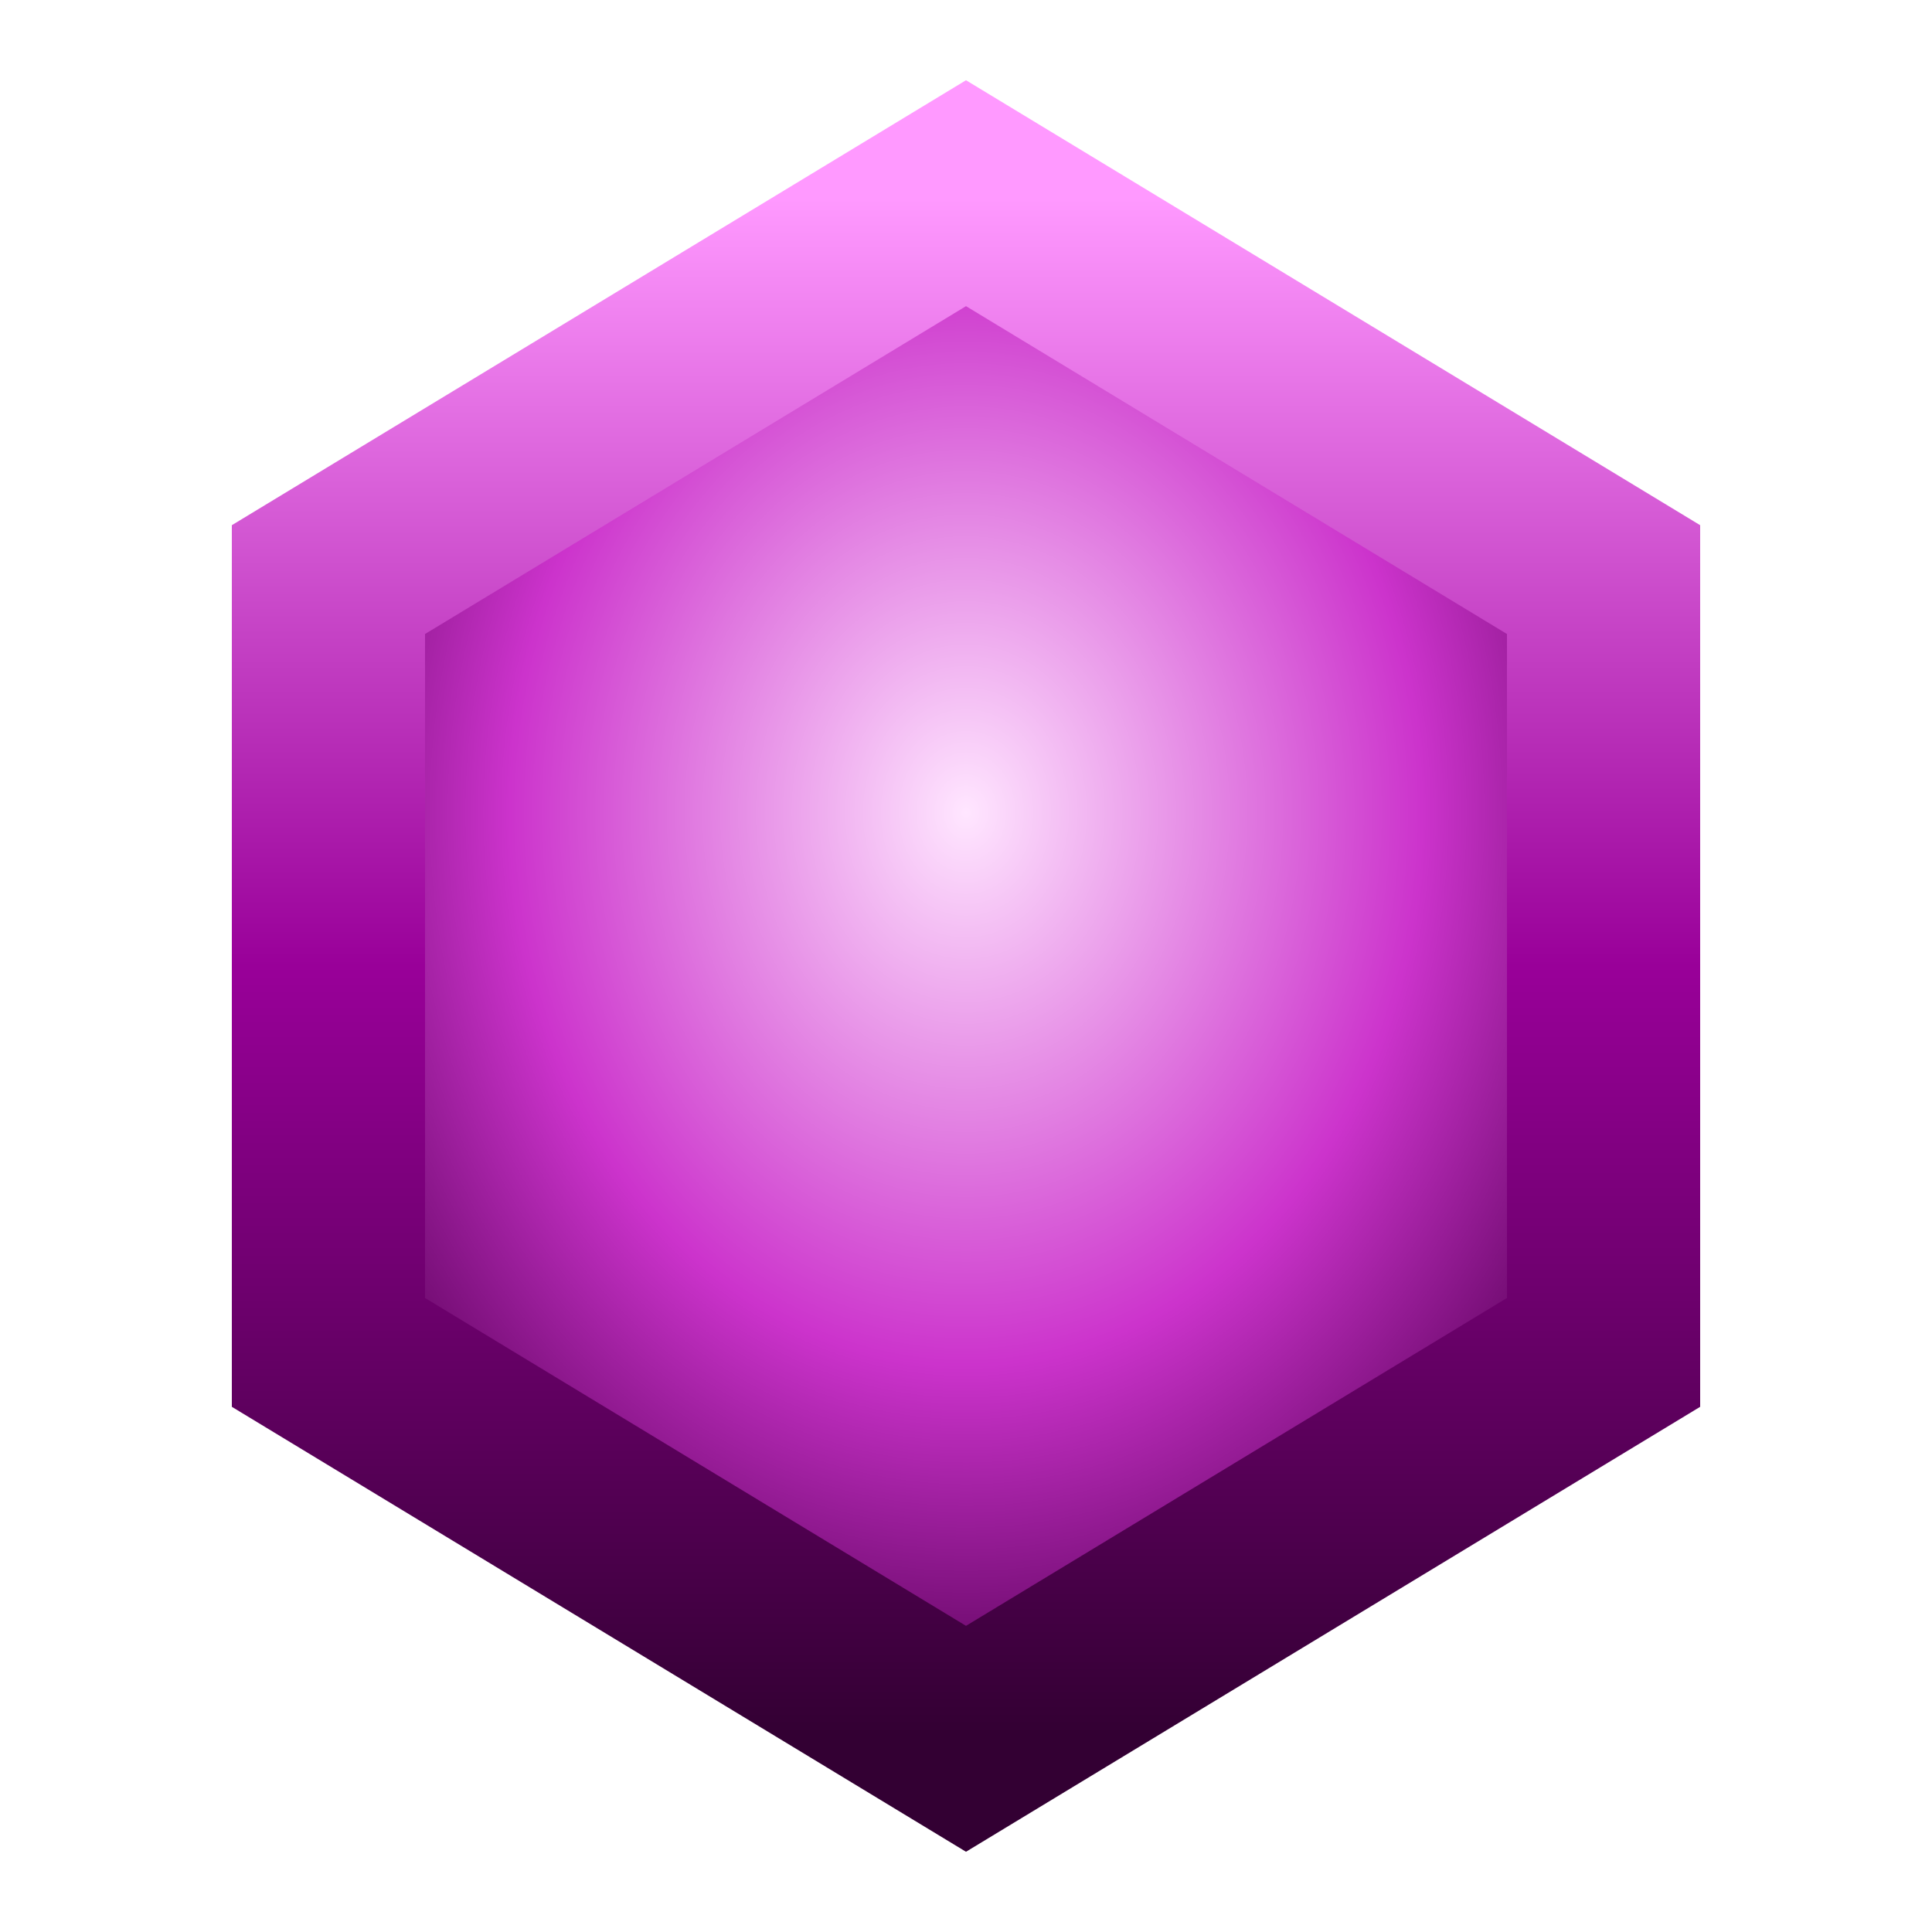
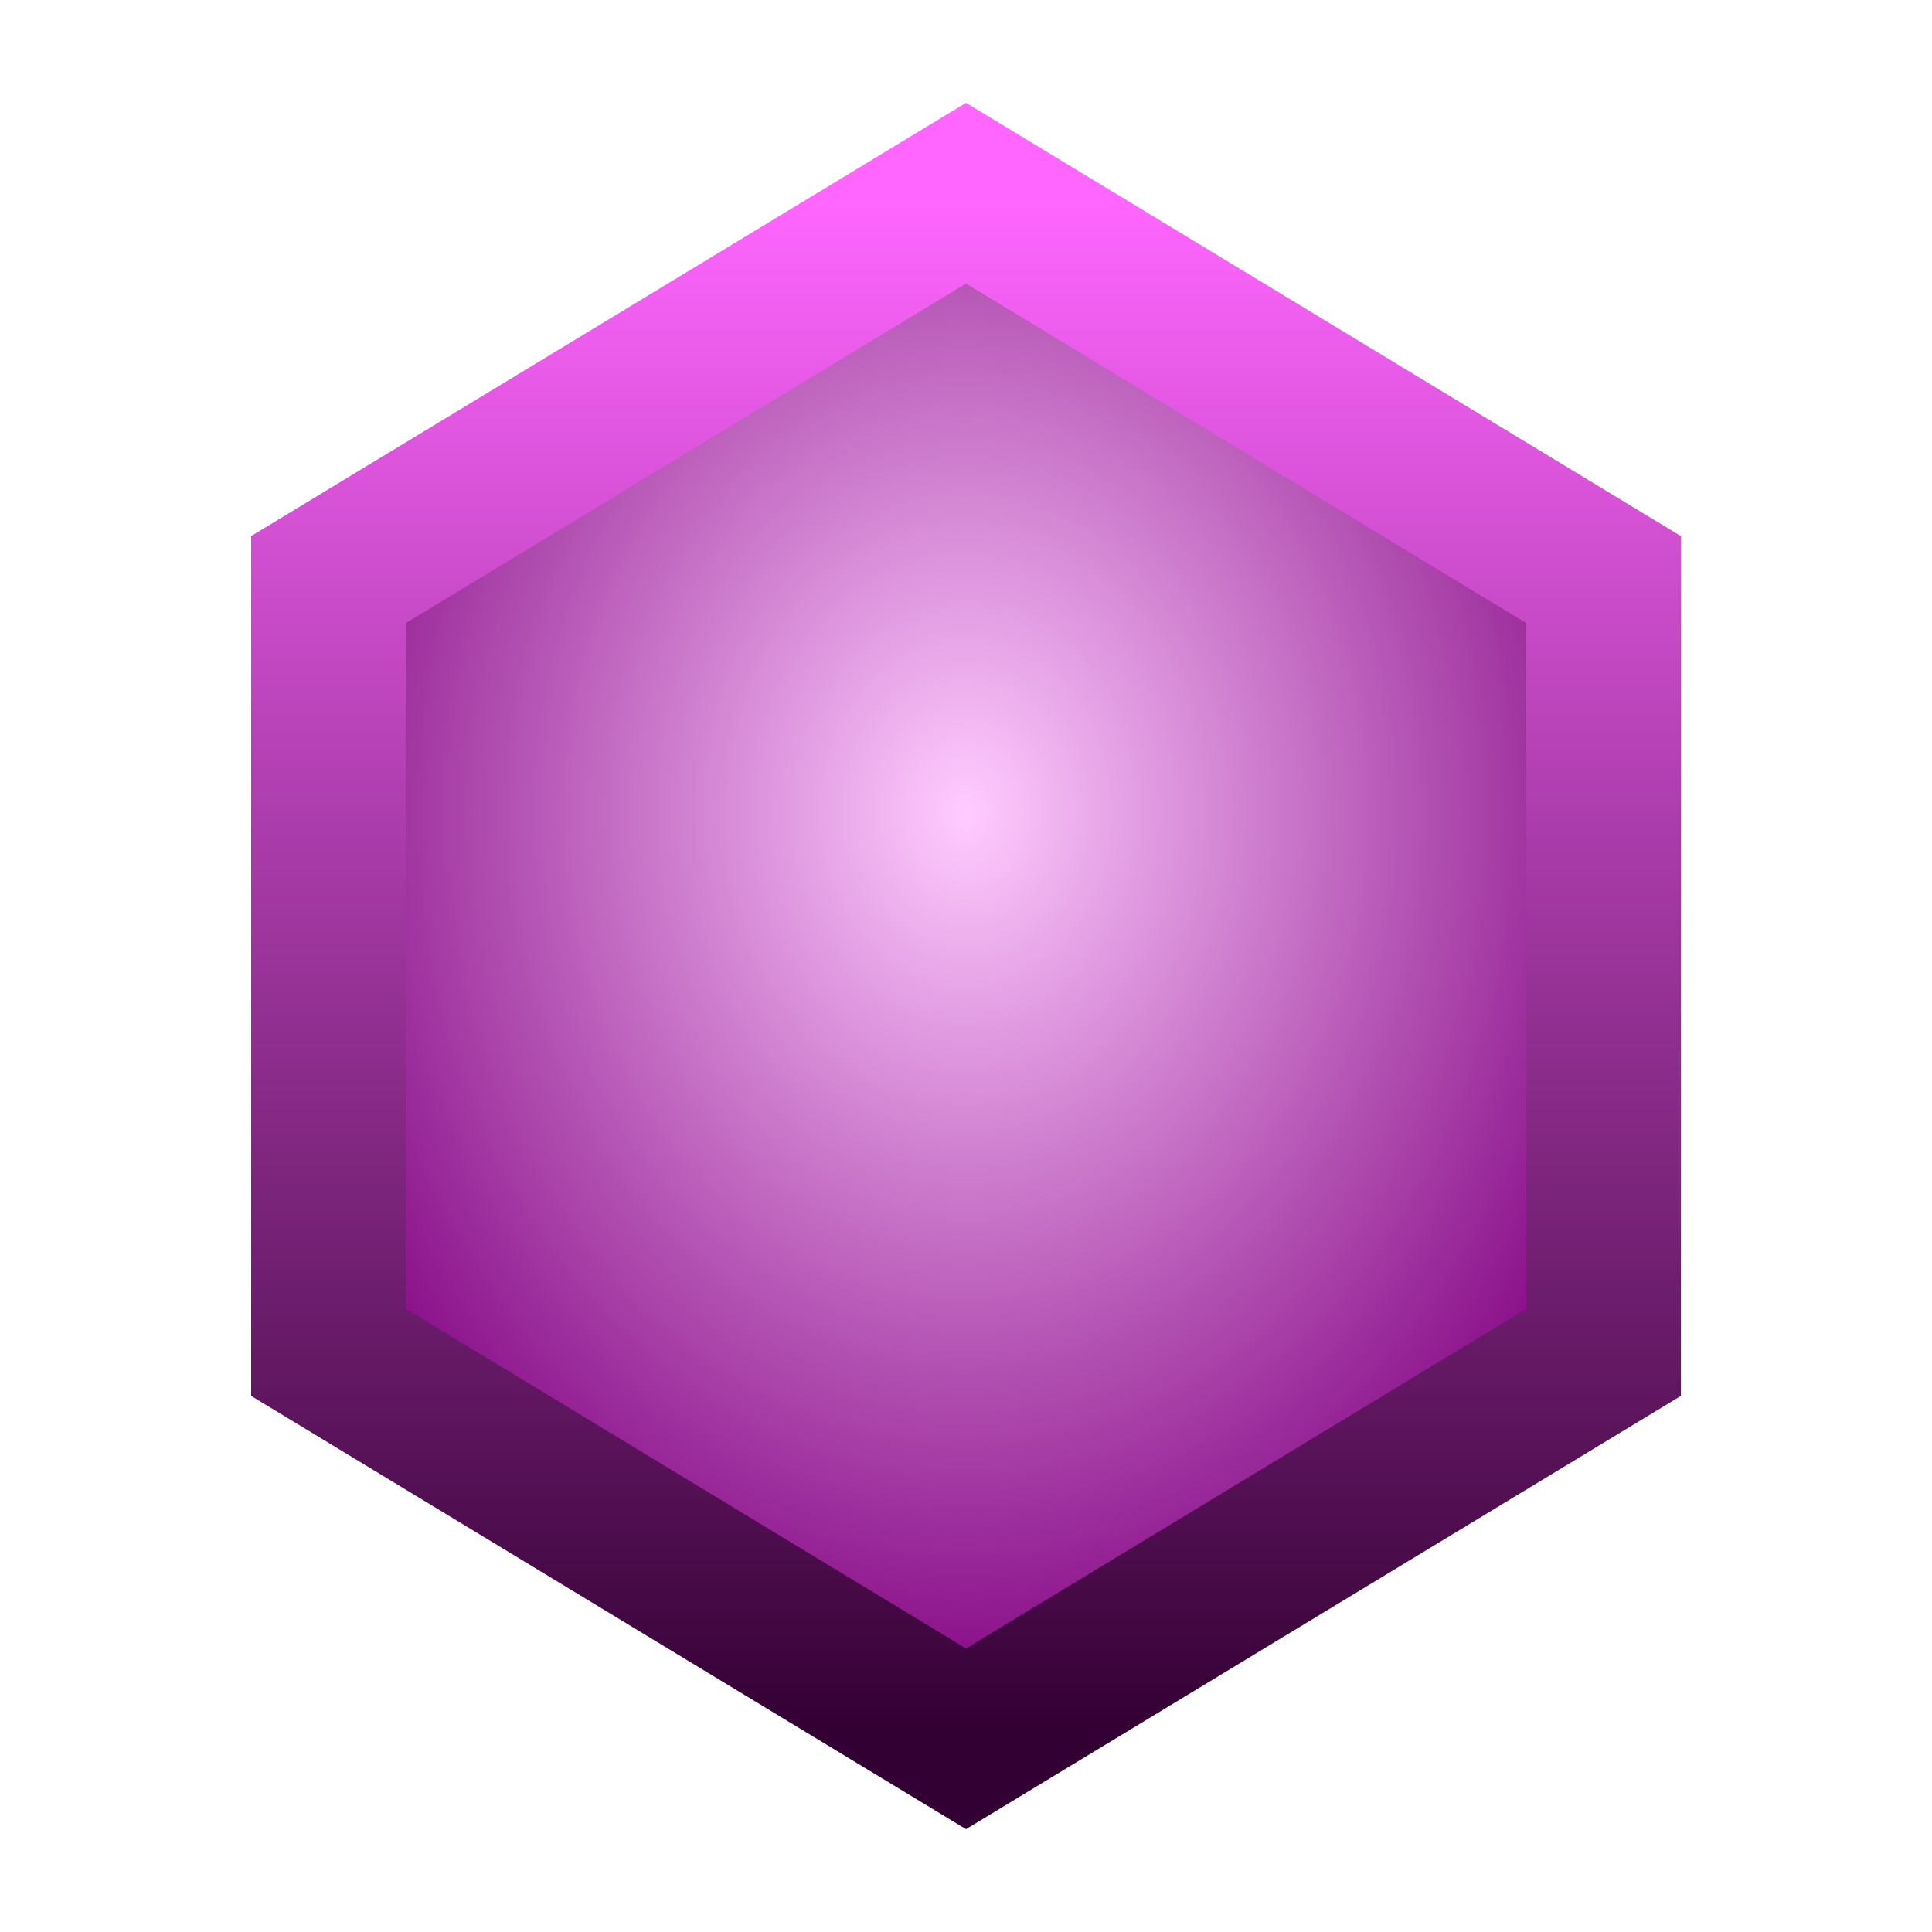
<svg xmlns="http://www.w3.org/2000/svg" viewBox="0 0 100 100">
  <defs>
    <linearGradient id="edge" x1="0" y1="0" x2="0" y2="1">
-       <stop offset="0%" stop-color="#ff99ff" />
-       <stop offset="50%" stop-color="#990099" />
+       <stop offset="0%" stop-color="#ff66ff" />
      <stop offset="100%" stop-color="#330033" />
    </linearGradient>
    <radialGradient id="core" cx="50%" cy="40%" r="60%">
-       <stop offset="0%" stop-color="#ffe6ff" />
-       <stop offset="60%" stop-color="#cc33cc" />
-       <stop offset="100%" stop-color="#550055" />
+       <stop offset="0%" stop-color="#ffccff" />
+       <stop offset="100%" stop-color="#800080" />
    </radialGradient>
    <path id="hex" d="M50 10 L83 30 L83 70 L50 90 L17 70 L17 30 Z" />
  </defs>
-   <use href="#hex" fill="url(#core)" stroke="url(#edge)" stroke-width="10" />
+   <use href="#hex" fill="url(#core)" stroke="url(#edge)" stroke-width="8" />
</svg>
